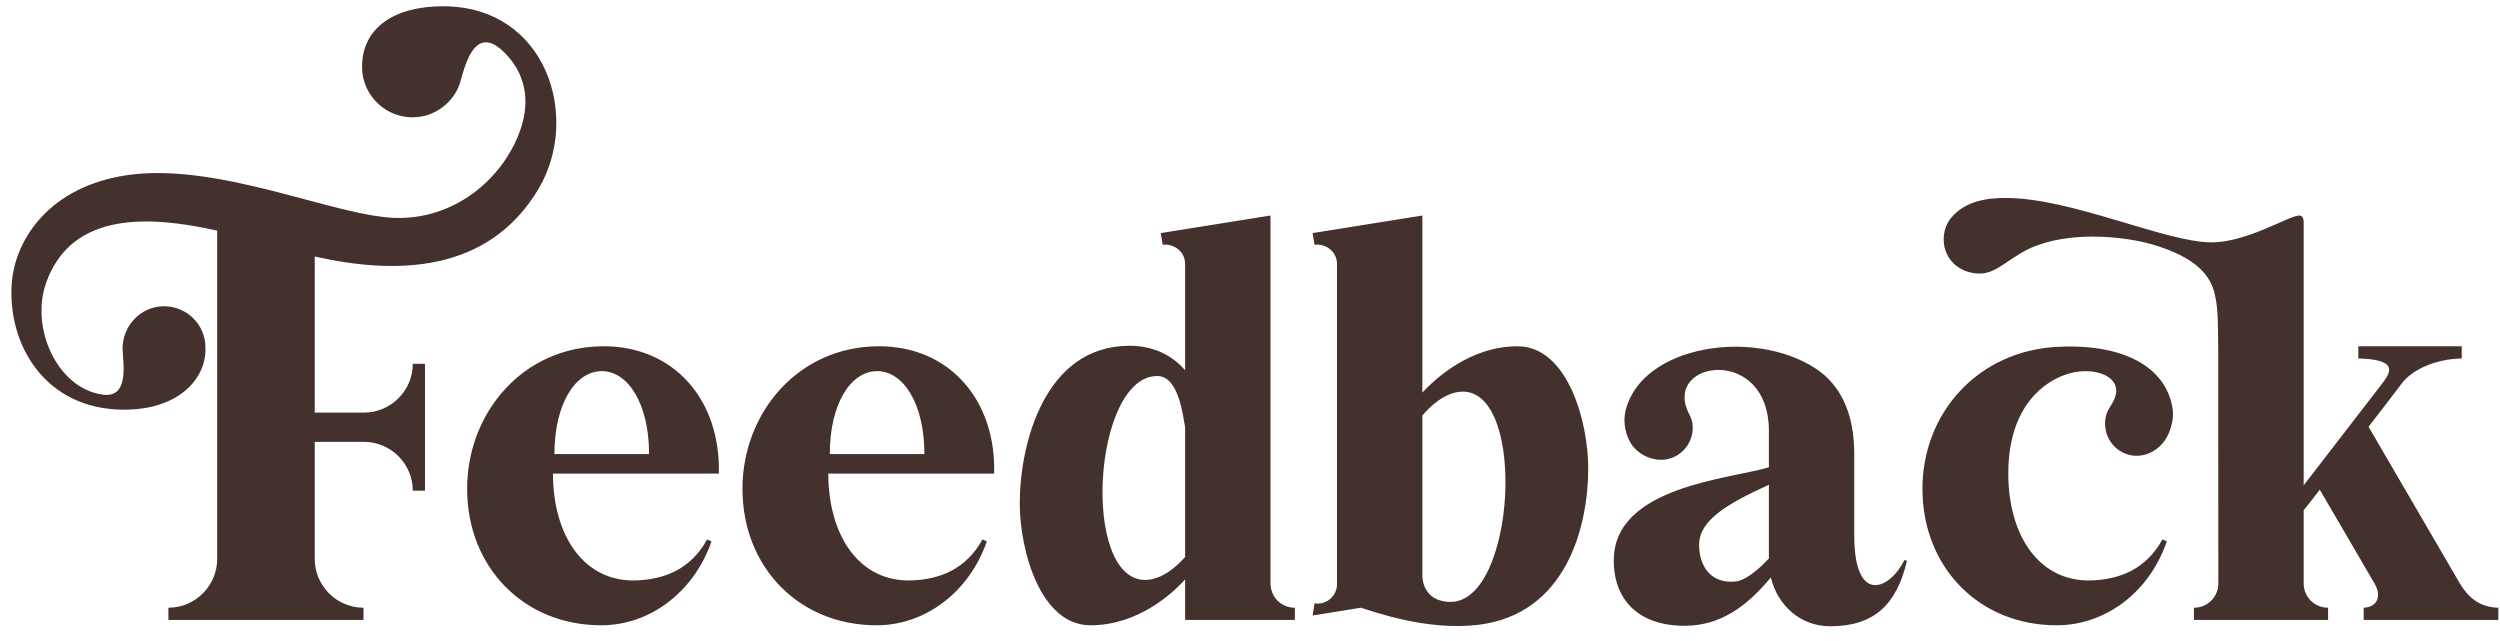
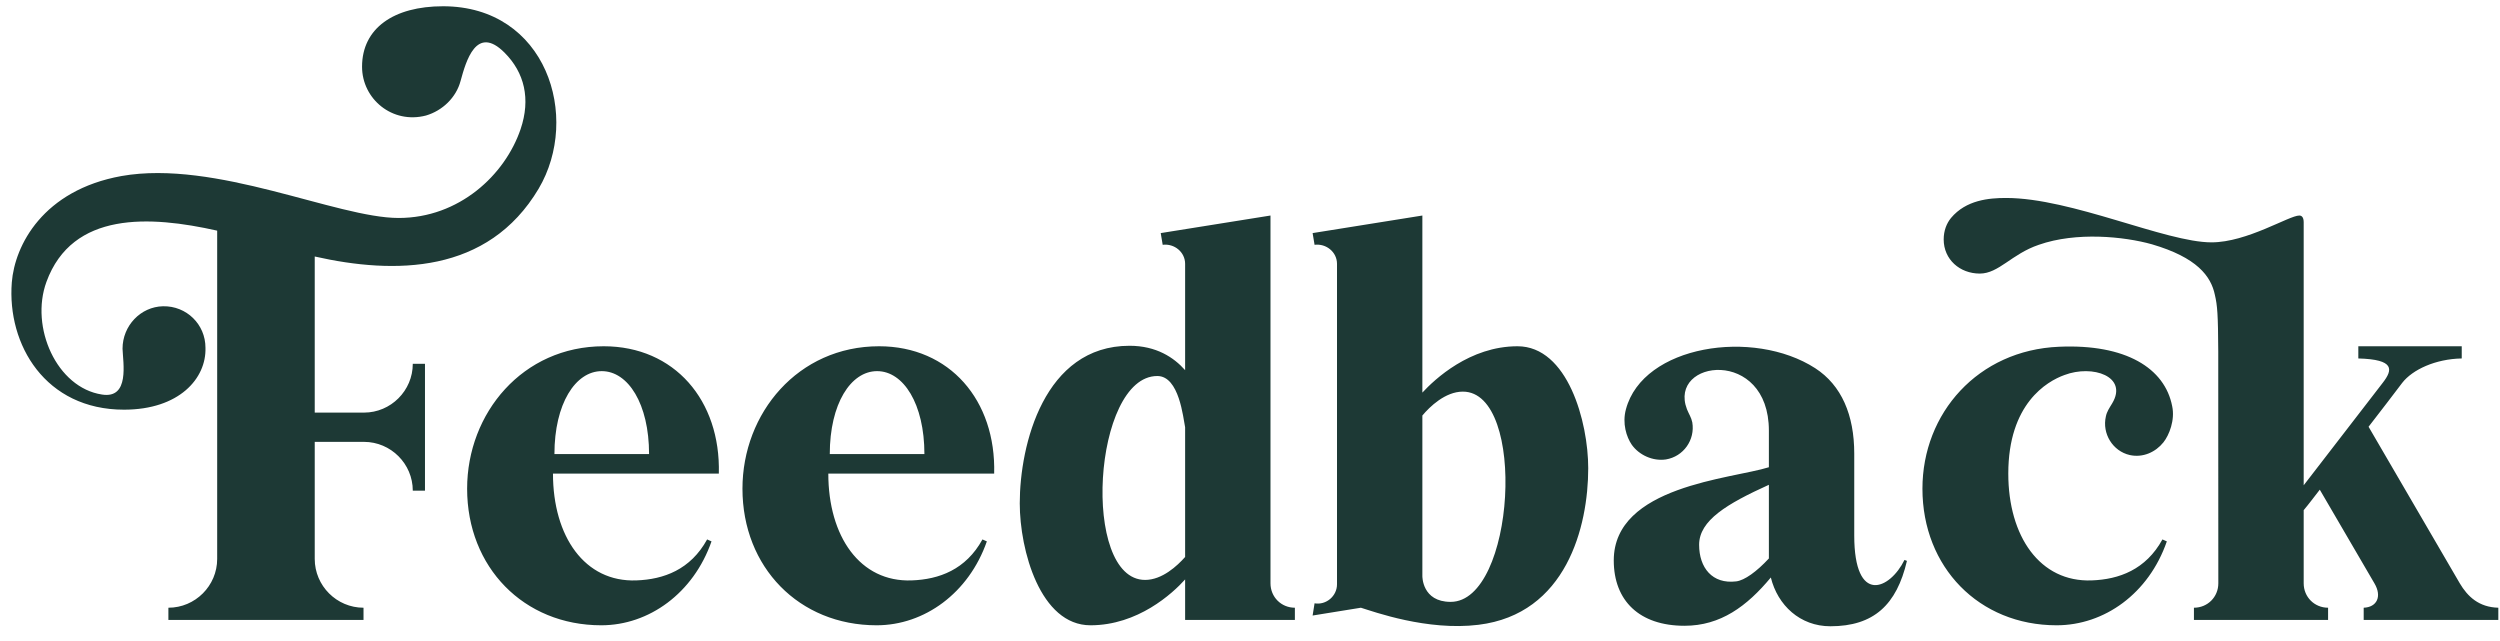
<svg xmlns="http://www.w3.org/2000/svg" width="246" height="63" viewBox="0 0 246 63" fill="none">
-   <path d="M43.594 0.616C38.746 0.616 35.626 2.776 35.626 6.568C35.626 9.736 38.602 12.232 41.914 11.368C43.546 10.888 44.89 9.592 45.322 7.96C45.85 6.04 46.858 2.392 49.642 5.176C51.61 7.144 52.234 9.736 51.226 12.712C49.69 17.224 45.178 21.448 39.226 21.448C33.13 21.448 21.226 15.688 11.962 17.32C4.234 18.712 1.45 24.136 1.162 27.784C0.682 33.928 4.474 40.312 12.202 40.312C17.626 40.312 20.314 37.24 20.218 34.216C20.218 31.912 18.346 30.088 16.042 30.136C13.834 30.184 12.058 32.056 12.058 34.312C12.106 35.704 12.778 39.256 10.042 38.824C5.578 38.152 2.938 32.2 4.57 27.736C7.114 20.776 14.746 21.208 21.37 22.696V55C21.37 57.64 19.21 59.8 16.57 59.8V61H35.77V59.8C33.13 59.8 30.97 57.64 30.97 55V43.48H35.818C38.458 43.48 40.618 45.64 40.618 48.28H41.818V35.8H40.618C40.618 38.44 38.458 40.6 35.818 40.6H30.97V25.24C38.842 27.016 48.01 26.968 53.002 18.568C57.178 11.512 53.77 0.616 43.594 0.616ZM59.404 34.072C51.437 34.072 45.965 40.648 45.965 48.088C45.965 55.816 51.532 61.528 59.164 61.528C63.868 61.528 68.237 58.36 70.013 53.272L69.581 53.08C67.948 56.056 65.308 57.016 62.62 57.112C57.532 57.304 54.413 52.792 54.413 46.6H70.733C70.924 39.4 66.365 34.072 59.404 34.072ZM54.556 44.68C54.556 39.736 56.62 36.52 59.212 36.52C61.804 36.52 63.868 39.736 63.868 44.68H54.556ZM86.498 34.072C78.53 34.072 73.058 40.648 73.058 48.088C73.058 55.816 78.626 61.528 86.258 61.528C90.962 61.528 95.33 58.36 97.106 53.272L96.674 53.08C95.042 56.056 92.402 57.016 89.714 57.112C84.626 57.304 81.506 52.792 81.506 46.6H97.826C98.018 39.4 93.458 34.072 86.498 34.072ZM81.65 44.68C81.65 39.736 83.714 36.52 86.306 36.52C88.898 36.52 90.962 39.736 90.962 44.68H81.65ZM127.416 59.8C126.072 59.8 125.016 58.744 125.016 57.4V21.208L114.216 22.936L114.408 24.088C115.56 23.944 116.616 24.808 116.616 25.96V36.424C115.512 35.176 113.784 34.024 111.144 34.024C102.744 34.024 100.344 43.768 100.344 49.528C100.344 54.136 102.36 61.528 107.304 61.528C111.96 61.528 115.368 58.408 116.616 57.016V61H127.416V59.8ZM112.68 57.064C106.344 57.064 107.544 37 113.88 37C116.04 37 116.424 41.128 116.616 42.04V54.808C115.848 55.672 114.36 57.064 112.68 57.064ZM149.321 34.072C144.617 34.072 141.161 37.336 139.961 38.632V21.208L129.161 22.936L129.353 24.088C130.505 23.944 131.561 24.808 131.561 25.96V57.496C131.561 58.648 130.505 59.56 129.353 59.368L129.161 60.568L133.913 59.8C135.161 60.184 140.441 62.104 145.481 61.48C154.121 60.424 156.281 51.832 156.281 46.072C156.281 41.512 154.265 34.072 149.321 34.072ZM142.745 59.224C139.913 59.224 139.961 56.68 139.961 56.68V40.888C140.681 40.024 142.217 38.536 143.945 38.536C150.281 38.536 149.081 59.224 142.745 59.224ZM187.402 55.096C185.962 58.024 182.458 59.56 182.458 52.696V44.632C182.458 40.84 181.21 37.912 178.618 36.232C172.522 32.296 161.674 33.976 159.994 40.264C159.61 41.656 160.042 43 160.57 43.768C161.29 44.776 162.634 45.4 163.93 45.208C165.658 44.92 166.81 43.288 166.522 41.56C166.426 41.08 166.186 40.744 165.994 40.264C164.122 35.368 174.058 34.168 174.058 42.376V45.976C170.41 47.128 158.794 47.8 158.794 55.144C158.794 59.128 161.338 61.576 165.754 61.576C169.306 61.576 171.898 59.656 174.25 56.824C174.922 59.56 177.13 61.624 180.106 61.624C184.378 61.624 186.634 59.512 187.642 55.192L187.402 55.096ZM170.842 57.208C168.49 57.496 167.194 55.864 167.194 53.608C167.194 51.208 169.93 49.576 174.058 47.704V54.952C172.858 56.248 171.658 57.112 170.842 57.208ZM205.824 57.112C200.736 57.304 197.616 52.792 197.616 46.6C197.616 39.736 201.408 37.528 203.136 36.904C205.92 35.848 209.424 37.048 207.84 39.688C207.552 40.168 207.312 40.504 207.216 40.984C206.832 42.664 207.888 44.392 209.568 44.776C210.864 45.064 212.112 44.488 212.88 43.528C213.456 42.808 214.032 41.32 213.744 39.976C213.024 36.232 209.184 33.832 202.608 34.12C194.64 34.456 189.168 40.648 189.168 48.088C189.168 55.816 194.736 61.528 202.368 61.528C207.072 61.528 211.44 58.408 213.216 53.272L212.784 53.08C211.152 56.056 208.512 57.016 205.824 57.112ZM233.067 41.992C234.363 40.312 235.515 38.824 236.379 37.672C237.387 36.376 239.643 35.32 242.235 35.272V34.072H232.059V35.272C235.659 35.368 235.467 36.376 234.459 37.672L226.683 47.752V21.88C226.683 21.448 226.539 21.208 226.251 21.208C225.243 21.208 221.115 23.848 217.611 23.848C213.099 23.848 203.835 19.48 197.403 19.48C195.723 19.48 193.467 19.672 191.979 21.448C191.547 21.976 191.259 22.696 191.259 23.56C191.259 25.528 192.843 26.92 194.811 26.92C196.683 26.92 197.931 25 200.619 24.088C204.315 22.792 209.019 23.272 211.755 24.04C216.171 25.336 217.563 27.16 217.947 29.032C218.427 31.096 218.235 32.44 218.283 57.4C218.283 58.744 217.227 59.8 215.883 59.8V61H229.083V59.8C227.739 59.8 226.683 58.744 226.683 57.4V50.2C227.211 49.576 227.739 48.856 228.267 48.184L233.643 57.4C234.411 58.696 233.883 59.752 232.587 59.8V61H245.835V59.8C243.915 59.752 242.811 58.696 242.043 57.4L233.067 41.992Z" fill="#44312E" />
+   <path d="M43.594 0.616C38.746 0.616 35.626 2.776 35.626 6.568C35.626 9.736 38.602 12.232 41.914 11.368C43.546 10.888 44.89 9.592 45.322 7.96C45.85 6.04 46.858 2.392 49.642 5.176C51.61 7.144 52.234 9.736 51.226 12.712C49.69 17.224 45.178 21.448 39.226 21.448C33.13 21.448 21.226 15.688 11.962 17.32C4.234 18.712 1.45 24.136 1.162 27.784C0.682 33.928 4.474 40.312 12.202 40.312C17.626 40.312 20.314 37.24 20.218 34.216C20.218 31.912 18.346 30.088 16.042 30.136C13.834 30.184 12.058 32.056 12.058 34.312C12.106 35.704 12.778 39.256 10.042 38.824C5.578 38.152 2.938 32.2 4.57 27.736C7.114 20.776 14.746 21.208 21.37 22.696V55C21.37 57.64 19.21 59.8 16.57 59.8V61H35.77V59.8C33.13 59.8 30.97 57.64 30.97 55V43.48H35.818C38.458 43.48 40.618 45.64 40.618 48.28H41.818V35.8H40.618C40.618 38.44 38.458 40.6 35.818 40.6H30.97V25.24C38.842 27.016 48.01 26.968 53.002 18.568C57.178 11.512 53.77 0.616 43.594 0.616ZM59.404 34.072C51.437 34.072 45.965 40.648 45.965 48.088C45.965 55.816 51.532 61.528 59.164 61.528C63.868 61.528 68.237 58.36 70.013 53.272L69.581 53.08C67.948 56.056 65.308 57.016 62.62 57.112C57.532 57.304 54.413 52.792 54.413 46.6H70.733C70.924 39.4 66.365 34.072 59.404 34.072ZM54.556 44.68C54.556 39.736 56.62 36.52 59.212 36.52C61.804 36.52 63.868 39.736 63.868 44.68H54.556ZM86.498 34.072C78.53 34.072 73.058 40.648 73.058 48.088C73.058 55.816 78.626 61.528 86.258 61.528C90.962 61.528 95.33 58.36 97.106 53.272L96.674 53.08C95.042 56.056 92.402 57.016 89.714 57.112C84.626 57.304 81.506 52.792 81.506 46.6H97.826C98.018 39.4 93.458 34.072 86.498 34.072ZM81.65 44.68C81.65 39.736 83.714 36.52 86.306 36.52C88.898 36.52 90.962 39.736 90.962 44.68H81.65ZM127.416 59.8C126.072 59.8 125.016 58.744 125.016 57.4V21.208L114.216 22.936L114.408 24.088C115.56 23.944 116.616 24.808 116.616 25.96V36.424C115.512 35.176 113.784 34.024 111.144 34.024C102.744 34.024 100.344 43.768 100.344 49.528C100.344 54.136 102.36 61.528 107.304 61.528C111.96 61.528 115.368 58.408 116.616 57.016V61H127.416V59.8ZM112.68 57.064C106.344 57.064 107.544 37 113.88 37C116.04 37 116.424 41.128 116.616 42.04V54.808C115.848 55.672 114.36 57.064 112.68 57.064ZM149.321 34.072C144.617 34.072 141.161 37.336 139.961 38.632V21.208L129.161 22.936L129.353 24.088C130.505 23.944 131.561 24.808 131.561 25.96V57.496C131.561 58.648 130.505 59.56 129.353 59.368L129.161 60.568L133.913 59.8C135.161 60.184 140.441 62.104 145.481 61.48C154.121 60.424 156.281 51.832 156.281 46.072C156.281 41.512 154.265 34.072 149.321 34.072ZM142.745 59.224C139.913 59.224 139.961 56.68 139.961 56.68V40.888C140.681 40.024 142.217 38.536 143.945 38.536C150.281 38.536 149.081 59.224 142.745 59.224ZM187.402 55.096C185.962 58.024 182.458 59.56 182.458 52.696V44.632C182.458 40.84 181.21 37.912 178.618 36.232C172.522 32.296 161.674 33.976 159.994 40.264C159.61 41.656 160.042 43 160.57 43.768C161.29 44.776 162.634 45.4 163.93 45.208C165.658 44.92 166.81 43.288 166.522 41.56C166.426 41.08 166.186 40.744 165.994 40.264C164.122 35.368 174.058 34.168 174.058 42.376V45.976C170.41 47.128 158.794 47.8 158.794 55.144C158.794 59.128 161.338 61.576 165.754 61.576C169.306 61.576 171.898 59.656 174.25 56.824C174.922 59.56 177.13 61.624 180.106 61.624C184.378 61.624 186.634 59.512 187.642 55.192L187.402 55.096ZM170.842 57.208C168.49 57.496 167.194 55.864 167.194 53.608C167.194 51.208 169.93 49.576 174.058 47.704V54.952C172.858 56.248 171.658 57.112 170.842 57.208ZM205.824 57.112C200.736 57.304 197.616 52.792 197.616 46.6C197.616 39.736 201.408 37.528 203.136 36.904C205.92 35.848 209.424 37.048 207.84 39.688C207.552 40.168 207.312 40.504 207.216 40.984C206.832 42.664 207.888 44.392 209.568 44.776C210.864 45.064 212.112 44.488 212.88 43.528C213.456 42.808 214.032 41.32 213.744 39.976C213.024 36.232 209.184 33.832 202.608 34.12C194.64 34.456 189.168 40.648 189.168 48.088C189.168 55.816 194.736 61.528 202.368 61.528C207.072 61.528 211.44 58.408 213.216 53.272L212.784 53.08C211.152 56.056 208.512 57.016 205.824 57.112ZM233.067 41.992C234.363 40.312 235.515 38.824 236.379 37.672C237.387 36.376 239.643 35.32 242.235 35.272V34.072H232.059V35.272C235.659 35.368 235.467 36.376 234.459 37.672L226.683 47.752V21.88C226.683 21.448 226.539 21.208 226.251 21.208C225.243 21.208 221.115 23.848 217.611 23.848C213.099 23.848 203.835 19.48 197.403 19.48C195.723 19.48 193.467 19.672 191.979 21.448C191.547 21.976 191.259 22.696 191.259 23.56C191.259 25.528 192.843 26.92 194.811 26.92C196.683 26.92 197.931 25 200.619 24.088C204.315 22.792 209.019 23.272 211.755 24.04C216.171 25.336 217.563 27.16 217.947 29.032C218.427 31.096 218.235 32.44 218.283 57.4C218.283 58.744 217.227 59.8 215.883 59.8V61H229.083V59.8C227.739 59.8 226.683 58.744 226.683 57.4V50.2C227.211 49.576 227.739 48.856 228.267 48.184L233.643 57.4C234.411 58.696 233.883 59.752 232.587 59.8V61H245.835V59.8C243.915 59.752 242.811 58.696 242.043 57.4L233.067 41.992Z" fill="#1D3935" />
</svg>
